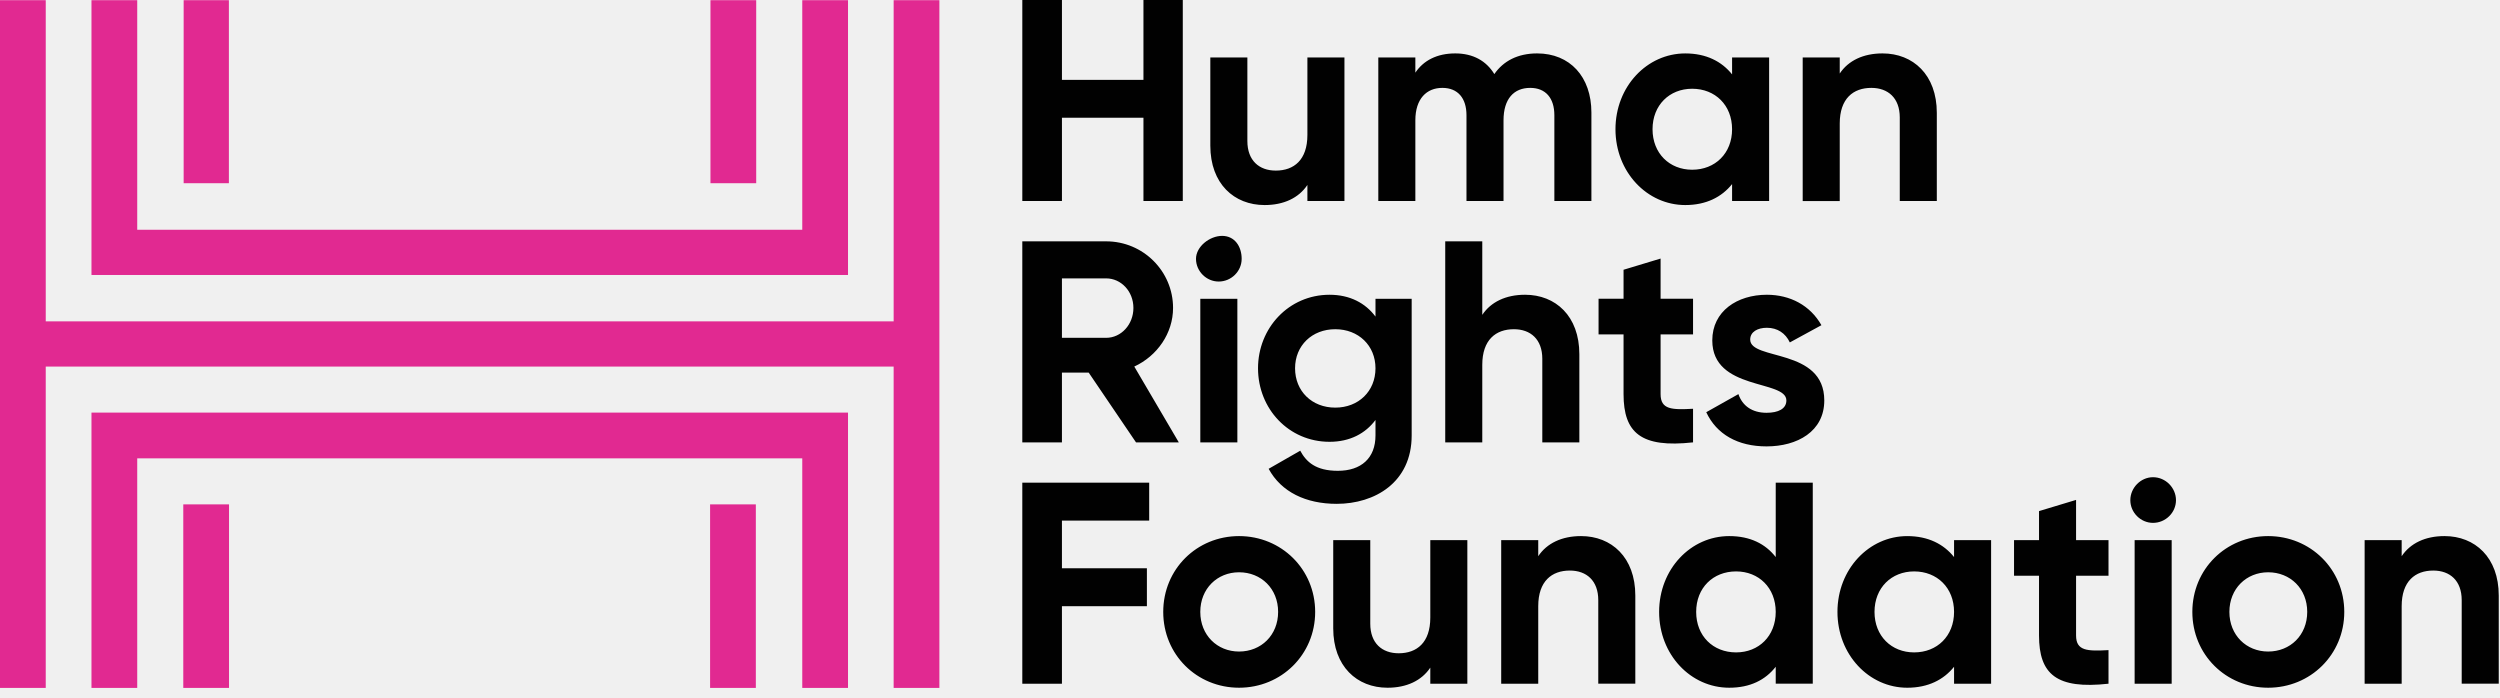
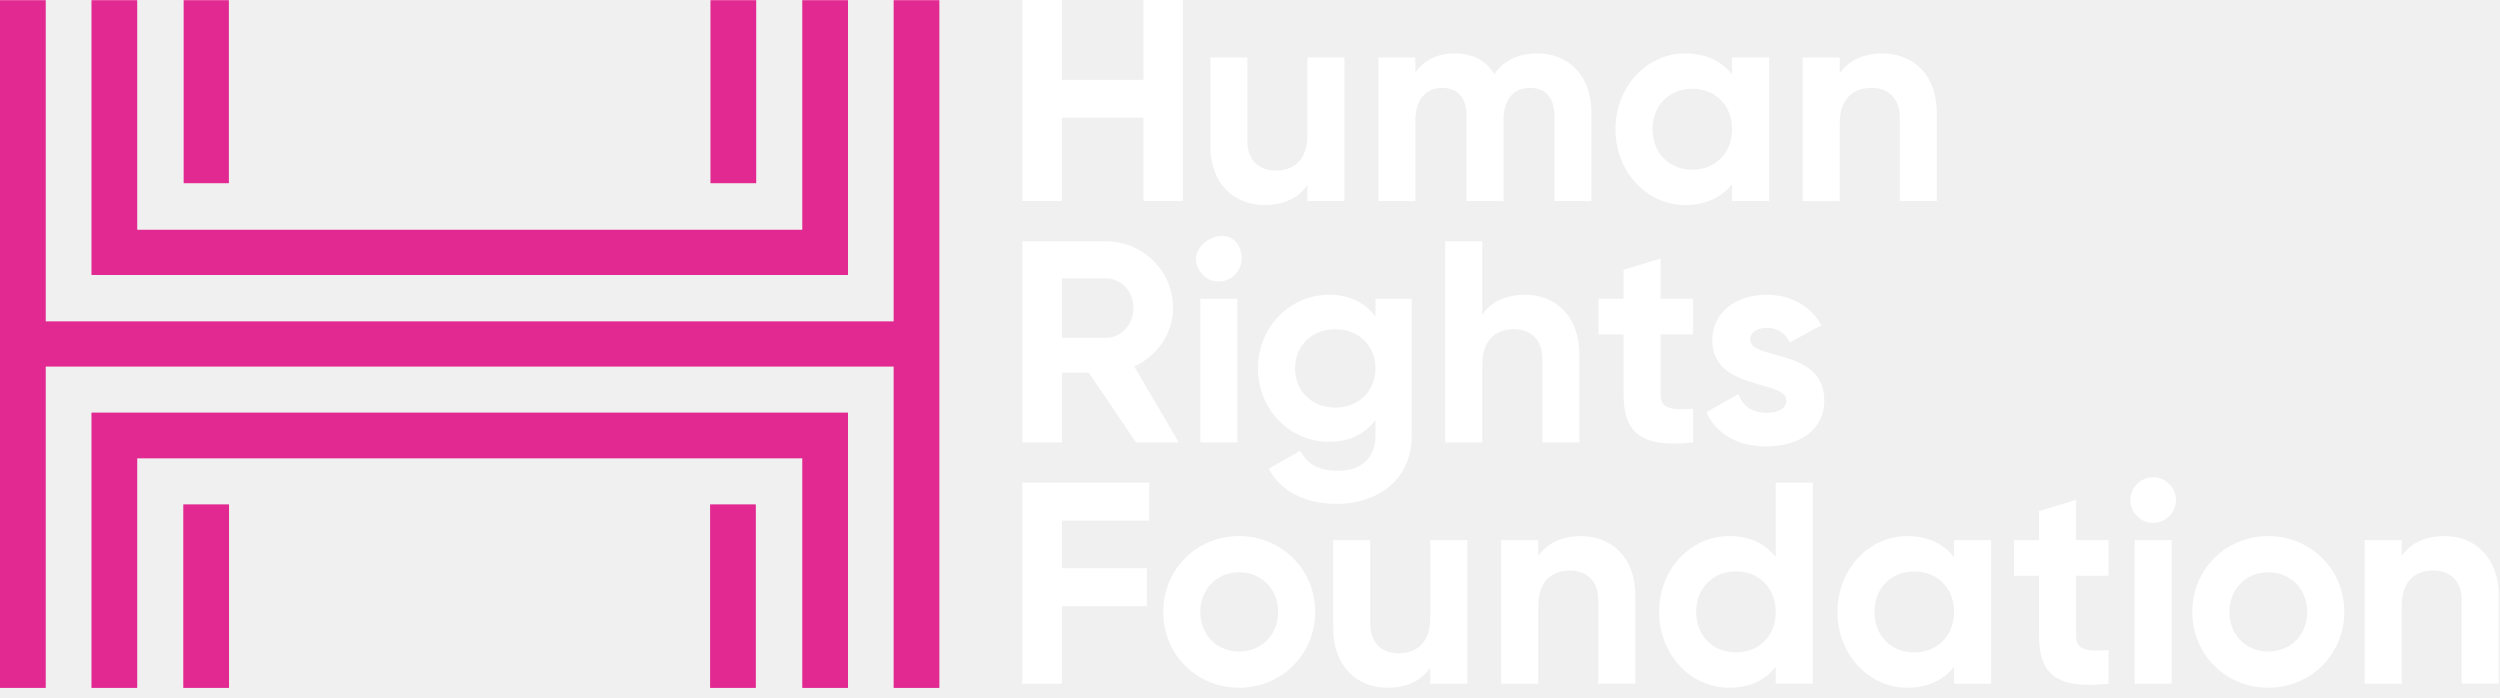
<svg xmlns="http://www.w3.org/2000/svg" width="269" height="75" viewBox="0 0 269 75" fill="none">
  <path d="M101.078 0.02V74.02H96.156V39.444H4.921V74.019H0V0.02H4.922V34.578H96.157V0.02H101.078ZM91.246 0.02H86.324V24.722H14.765V0.02H9.843V29.588H91.246V0.02ZM24.628 0.02H19.761V19.714H24.628V0.02ZM81.368 0.02H76.446V19.714H81.368V0.02ZM9.843 74.019H14.765V49.318H86.324V74.02H91.246V44.396H9.843V74.019ZM76.406 74.019H81.328V54.271H76.406V74.019ZM19.721 74.019H24.643V54.271H19.721V74.019Z" fill="#E12991" />
-   <path d="M127.268 0V21.631H123.035V12.669H114.265V21.631H110.001V0H114.265V8.591H123.035V0H127.268ZM144.662 6.18V21.631H140.676V19.901C139.748 21.292 138.142 22.064 136.071 22.064C132.795 22.064 130.231 19.777 130.231 15.668V6.181H134.217V15.173C134.217 17.275 135.484 18.356 137.276 18.356C139.223 18.356 140.676 17.213 140.676 14.524V6.181H144.662V6.18ZM171.235 12.113V21.631H167.249V12.392C167.249 10.568 166.322 9.456 164.653 9.456C162.892 9.456 161.779 10.631 161.779 12.948V21.631H157.793V12.392C157.793 10.568 156.865 9.456 155.197 9.456C153.497 9.456 152.292 10.631 152.292 12.948V21.631H148.306V6.18H152.292V7.818C153.158 6.52 154.61 5.747 156.588 5.747C158.503 5.747 159.925 6.551 160.79 7.972C161.748 6.581 163.293 5.747 165.394 5.747C168.918 5.748 171.235 8.25 171.235 12.113ZM190.358 6.18V21.631H186.372V19.808C185.259 21.198 183.591 22.064 181.335 22.064C177.225 22.064 173.825 18.511 173.825 13.906C173.825 9.301 177.225 5.748 181.335 5.748C183.591 5.748 185.259 6.613 186.372 8.004V6.181H190.358V6.18ZM186.372 13.906C186.372 11.31 184.549 9.549 182.077 9.549C179.636 9.549 177.813 11.31 177.813 13.906C177.813 16.502 179.636 18.263 182.077 18.263C184.549 18.263 186.372 16.502 186.372 13.906ZM208.401 12.144V21.631H204.415V12.639C204.415 10.538 203.148 9.456 201.356 9.456C199.409 9.456 197.956 10.6 197.956 13.289V21.632H193.97V6.18H197.956V7.91C198.884 6.519 200.49 5.747 202.561 5.747C205.837 5.748 208.401 8.034 208.401 12.144ZM117.141 40.089H114.264V47.599H110V25.968H119.021C123.007 25.968 126.221 29.181 126.221 33.136C126.221 35.856 124.521 38.297 122.049 39.441L126.839 47.599H122.235L117.141 40.089ZM114.264 36.35H119.02C120.626 36.35 121.955 34.928 121.955 33.136C121.955 31.344 120.626 29.954 119.02 29.954H114.264V36.35ZM128.689 27.853C128.689 26.524 130.17 25.381 131.499 25.381C132.858 25.381 133.603 26.524 133.603 27.853C133.603 29.181 132.49 30.294 131.131 30.294C129.802 30.294 128.689 29.181 128.689 27.853ZM129.153 32.148H133.14V47.6H129.153V32.148ZM151.896 32.148V46.858C151.896 51.926 147.909 54.213 143.83 54.213C140.523 54.213 137.866 52.946 136.506 50.443L139.905 48.496C140.554 49.701 141.574 50.659 143.953 50.659C146.456 50.659 148.002 49.299 148.002 46.858V45.19C146.92 46.642 145.251 47.538 143.057 47.538C138.669 47.538 135.363 43.984 135.363 39.627C135.363 35.301 138.669 31.716 143.057 31.716C145.252 31.716 146.92 32.612 148.002 34.065V32.149H151.896V32.148ZM148.002 39.626C148.002 37.184 146.178 35.424 143.675 35.424C141.172 35.424 139.349 37.185 139.349 39.626C139.349 42.098 141.172 43.86 143.675 43.86C146.178 43.86 148.002 42.098 148.002 39.626ZM169.938 38.112V47.599H165.952V38.606C165.952 36.505 164.685 35.424 162.893 35.424C160.946 35.424 159.493 36.567 159.493 39.256V47.6H155.507V25.968H159.493V33.878C160.421 32.488 162.027 31.715 164.098 31.715C167.374 31.715 169.938 34.002 169.938 38.112ZM178.68 35.979V42.407C178.68 44.076 179.885 44.107 182.172 43.983V47.599C176.578 48.217 174.694 46.579 174.694 42.407V35.979H172.005V32.147H174.694V29.026L178.68 27.821V32.147H182.172V35.979H178.68ZM196.293 43.087C196.293 46.425 193.388 48.032 190.081 48.032C186.99 48.032 184.704 46.734 183.592 44.354L187.053 42.407C187.486 43.674 188.537 44.416 190.082 44.416C191.349 44.416 192.214 43.983 192.214 43.087C192.214 40.831 184.242 42.068 184.242 36.629C184.242 33.477 186.931 31.715 190.113 31.715C192.617 31.715 194.779 32.859 195.985 34.991L192.585 36.845C192.121 35.856 191.256 35.269 190.113 35.269C189.124 35.269 188.321 35.702 188.321 36.536C188.32 38.822 196.293 37.401 196.293 43.087ZM114.264 56.015V61.144H123.406V65.224H114.264V73.567H110V51.935H123.653V56.014H114.264V56.015ZM125.164 65.841C125.164 61.236 128.78 57.683 133.322 57.683C137.865 57.683 141.512 61.236 141.512 65.841C141.512 70.445 137.865 73.999 133.322 73.999C128.78 73.999 125.164 70.445 125.164 65.841ZM137.526 65.841C137.526 63.339 135.702 61.577 133.322 61.577C130.974 61.577 129.151 63.339 129.151 65.841C129.151 68.344 130.974 70.105 133.322 70.105C135.702 70.106 137.526 68.344 137.526 65.841ZM157.886 58.116V73.567H153.9V71.837C152.972 73.228 151.366 74 149.295 74C146.019 74 143.455 71.713 143.455 67.603V58.117H147.441V67.109C147.441 69.211 148.708 70.292 150.5 70.292C152.447 70.292 153.9 69.149 153.9 66.46V58.117H157.886V58.116ZM175.96 64.079V73.566H171.974V64.574C171.974 62.473 170.707 61.392 168.915 61.392C166.968 61.392 165.515 62.535 165.515 65.224V73.567H161.529V58.116H165.515V59.846C166.443 58.455 168.049 57.683 170.12 57.683C173.396 57.683 175.96 59.969 175.96 64.079ZM195.054 51.935V73.566H191.068V71.743C189.955 73.165 188.317 73.999 186.062 73.999C181.921 73.999 178.522 70.445 178.522 65.841C178.522 61.236 181.922 57.683 186.062 57.683C188.318 57.683 189.956 58.517 191.068 59.939V51.935H195.054ZM191.068 65.841C191.068 63.245 189.245 61.484 186.803 61.484C184.331 61.484 182.508 63.245 182.508 65.841C182.508 68.437 184.331 70.198 186.803 70.198C189.245 70.199 191.068 68.438 191.068 65.841ZM214.243 58.116V73.567H210.257V71.744C209.144 73.134 207.475 74 205.219 74C201.109 74 197.71 70.447 197.71 65.842C197.71 61.237 201.109 57.684 205.219 57.684C207.475 57.684 209.144 58.549 210.257 59.94V58.117H214.243V58.116ZM210.257 65.841C210.257 63.245 208.433 61.484 205.961 61.484C203.521 61.484 201.697 63.245 201.697 65.841C201.697 68.437 203.521 70.198 205.961 70.198C208.433 70.199 210.257 68.438 210.257 65.841ZM223.385 61.948V68.376C223.385 70.044 224.59 70.076 226.876 69.952V73.567C221.282 74.186 219.398 72.548 219.398 68.376V61.948H216.71V58.116H219.398V54.995L223.385 53.79V58.116H226.876V61.948H223.385ZM229.223 53.82C229.223 52.492 230.336 51.348 231.664 51.348C233.024 51.348 234.136 52.492 234.136 53.82C234.136 55.149 233.024 56.261 231.664 56.261C230.336 56.262 229.223 55.149 229.223 53.82ZM229.686 58.116H233.672V73.567H229.686V58.116ZM235.896 65.841C235.896 61.236 239.511 57.683 244.054 57.683C248.597 57.683 252.244 61.236 252.244 65.841C252.244 70.445 248.597 73.999 244.054 73.999C239.511 73.999 235.896 70.445 235.896 65.841ZM248.257 65.841C248.257 63.339 246.434 61.577 244.054 61.577C241.706 61.577 239.882 63.339 239.882 65.841C239.882 68.344 241.706 70.105 244.054 70.105C246.434 70.106 248.257 68.344 248.257 65.841ZM268.865 64.079V73.566H264.879V64.574C264.879 62.473 263.612 61.392 261.82 61.392C259.873 61.392 258.42 62.535 258.42 65.224V73.567H254.434V58.116H258.42V59.846C259.348 58.455 260.954 57.683 263.025 57.683C266.301 57.683 268.865 59.969 268.865 64.079Z" fill="#010101" />
+   <path d="M127.268 0V21.631H123.035V12.669H114.265V21.631H110.001V0H114.265V8.591H123.035V0H127.268ZM144.662 6.18V21.631H140.676V19.901C139.748 21.292 138.142 22.064 136.071 22.064C132.795 22.064 130.231 19.777 130.231 15.668V6.181H134.217V15.173C134.217 17.275 135.484 18.356 137.276 18.356C139.223 18.356 140.676 17.213 140.676 14.524V6.181H144.662V6.18ZM171.235 12.113V21.631H167.249V12.392C167.249 10.568 166.322 9.456 164.653 9.456C162.892 9.456 161.779 10.631 161.779 12.948V21.631H157.793V12.392C157.793 10.568 156.865 9.456 155.197 9.456C153.497 9.456 152.292 10.631 152.292 12.948V21.631H148.306V6.18H152.292V7.818C153.158 6.52 154.61 5.747 156.588 5.747C158.503 5.747 159.925 6.551 160.79 7.972C161.748 6.581 163.293 5.747 165.394 5.747C168.918 5.748 171.235 8.25 171.235 12.113ZM190.358 6.18V21.631H186.372V19.808C185.259 21.198 183.591 22.064 181.335 22.064C177.225 22.064 173.825 18.511 173.825 13.906C173.825 9.301 177.225 5.748 181.335 5.748C183.591 5.748 185.259 6.613 186.372 8.004V6.181H190.358V6.18ZM186.372 13.906C186.372 11.31 184.549 9.549 182.077 9.549C179.636 9.549 177.813 11.31 177.813 13.906C177.813 16.502 179.636 18.263 182.077 18.263C184.549 18.263 186.372 16.502 186.372 13.906ZM208.401 12.144V21.631H204.415V12.639C204.415 10.538 203.148 9.456 201.356 9.456C199.409 9.456 197.956 10.6 197.956 13.289V21.632H193.97V6.18H197.956V7.91C198.884 6.519 200.49 5.747 202.561 5.747C205.837 5.748 208.401 8.034 208.401 12.144ZM117.141 40.089H114.264V47.599H110V25.968H119.021C123.007 25.968 126.221 29.181 126.221 33.136C126.221 35.856 124.521 38.297 122.049 39.441L126.839 47.599H122.235L117.141 40.089ZM114.264 36.35H119.02C120.626 36.35 121.955 34.928 121.955 33.136C121.955 31.344 120.626 29.954 119.02 29.954H114.264V36.35ZM128.689 27.853C128.689 26.524 130.17 25.381 131.499 25.381C132.858 25.381 133.603 26.524 133.603 27.853C133.603 29.181 132.49 30.294 131.131 30.294C129.802 30.294 128.689 29.181 128.689 27.853ZM129.153 32.148H133.14V47.6H129.153V32.148ZM151.896 32.148V46.858C151.896 51.926 147.909 54.213 143.83 54.213C140.523 54.213 137.866 52.946 136.506 50.443L139.905 48.496C140.554 49.701 141.574 50.659 143.953 50.659C146.456 50.659 148.002 49.299 148.002 46.858V45.19C146.92 46.642 145.251 47.538 143.057 47.538C138.669 47.538 135.363 43.984 135.363 39.627C135.363 35.301 138.669 31.716 143.057 31.716C145.252 31.716 146.92 32.612 148.002 34.065V32.149H151.896V32.148ZM148.002 39.626C148.002 37.184 146.178 35.424 143.675 35.424C141.172 35.424 139.349 37.185 139.349 39.626C139.349 42.098 141.172 43.86 143.675 43.86C146.178 43.86 148.002 42.098 148.002 39.626ZM169.938 38.112V47.599H165.952V38.606C165.952 36.505 164.685 35.424 162.893 35.424C160.946 35.424 159.493 36.567 159.493 39.256V47.6H155.507V25.968H159.493V33.878C160.421 32.488 162.027 31.715 164.098 31.715C167.374 31.715 169.938 34.002 169.938 38.112ZM178.68 35.979V42.407C178.68 44.076 179.885 44.107 182.172 43.983V47.599C176.578 48.217 174.694 46.579 174.694 42.407V35.979H172.005V32.147H174.694V29.026L178.68 27.821V32.147H182.172V35.979H178.68ZM196.293 43.087C196.293 46.425 193.388 48.032 190.081 48.032C186.99 48.032 184.704 46.734 183.592 44.354L187.053 42.407C187.486 43.674 188.537 44.416 190.082 44.416C191.349 44.416 192.214 43.983 192.214 43.087C192.214 40.831 184.242 42.068 184.242 36.629C184.242 33.477 186.931 31.715 190.113 31.715C192.617 31.715 194.779 32.859 195.985 34.991L192.585 36.845C192.121 35.856 191.256 35.269 190.113 35.269C189.124 35.269 188.321 35.702 188.321 36.536C188.32 38.822 196.293 37.401 196.293 43.087ZM114.264 56.015V61.144H123.406V65.224H114.264V73.567H110V51.935H123.653V56.014H114.264V56.015ZM125.164 65.841C125.164 61.236 128.78 57.683 133.322 57.683C137.865 57.683 141.512 61.236 141.512 65.841C141.512 70.445 137.865 73.999 133.322 73.999C128.78 73.999 125.164 70.445 125.164 65.841ZM137.526 65.841C137.526 63.339 135.702 61.577 133.322 61.577C130.974 61.577 129.151 63.339 129.151 65.841C129.151 68.344 130.974 70.105 133.322 70.105C135.702 70.106 137.526 68.344 137.526 65.841ZM157.886 58.116V73.567H153.9V71.837C152.972 73.228 151.366 74 149.295 74C146.019 74 143.455 71.713 143.455 67.603V58.117H147.441V67.109C147.441 69.211 148.708 70.292 150.5 70.292C152.447 70.292 153.9 69.149 153.9 66.46V58.117H157.886V58.116ZM175.96 64.079V73.566H171.974V64.574C171.974 62.473 170.707 61.392 168.915 61.392C166.968 61.392 165.515 62.535 165.515 65.224V73.567H161.529V58.116H165.515V59.846C166.443 58.455 168.049 57.683 170.12 57.683C173.396 57.683 175.96 59.969 175.96 64.079ZM195.054 51.935V73.566H191.068V71.743C189.955 73.165 188.317 73.999 186.062 73.999C181.921 73.999 178.522 70.445 178.522 65.841C178.522 61.236 181.922 57.683 186.062 57.683C188.318 57.683 189.956 58.517 191.068 59.939V51.935H195.054ZM191.068 65.841C191.068 63.245 189.245 61.484 186.803 61.484C184.331 61.484 182.508 63.245 182.508 65.841C182.508 68.437 184.331 70.198 186.803 70.198C189.245 70.199 191.068 68.438 191.068 65.841ZM214.243 58.116V73.567H210.257V71.744C209.144 73.134 207.475 74 205.219 74C201.109 74 197.71 70.447 197.71 65.842C197.71 61.237 201.109 57.684 205.219 57.684C207.475 57.684 209.144 58.549 210.257 59.94V58.117H214.243V58.116ZM210.257 65.841C210.257 63.245 208.433 61.484 205.961 61.484C203.521 61.484 201.697 63.245 201.697 65.841C201.697 68.437 203.521 70.198 205.961 70.198C208.433 70.199 210.257 68.438 210.257 65.841ZM223.385 61.948V68.376C223.385 70.044 224.59 70.076 226.876 69.952V73.567C221.282 74.186 219.398 72.548 219.398 68.376V61.948H216.71V58.116H219.398V54.995L223.385 53.79V58.116H226.876V61.948H223.385ZM229.223 53.82C229.223 52.492 230.336 51.348 231.664 51.348C233.024 51.348 234.136 52.492 234.136 53.82C234.136 55.149 233.024 56.261 231.664 56.261C230.336 56.262 229.223 55.149 229.223 53.82ZM229.686 58.116H233.672V73.567H229.686V58.116ZM235.896 65.841C235.896 61.236 239.511 57.683 244.054 57.683C248.597 57.683 252.244 61.236 252.244 65.841C252.244 70.445 248.597 73.999 244.054 73.999C239.511 73.999 235.896 70.445 235.896 65.841ZM248.257 65.841C248.257 63.339 246.434 61.577 244.054 61.577C241.706 61.577 239.882 63.339 239.882 65.841C239.882 68.344 241.706 70.105 244.054 70.105C246.434 70.106 248.257 68.344 248.257 65.841ZM268.865 64.079V73.566H264.879V64.574C264.879 62.473 263.612 61.392 261.82 61.392C259.873 61.392 258.42 62.535 258.42 65.224V73.567H254.434V58.116H258.42V59.846C259.348 58.455 260.954 57.683 263.025 57.683C266.301 57.683 268.865 59.969 268.865 64.079Z" fill="#FFFFFF" />
</svg>
